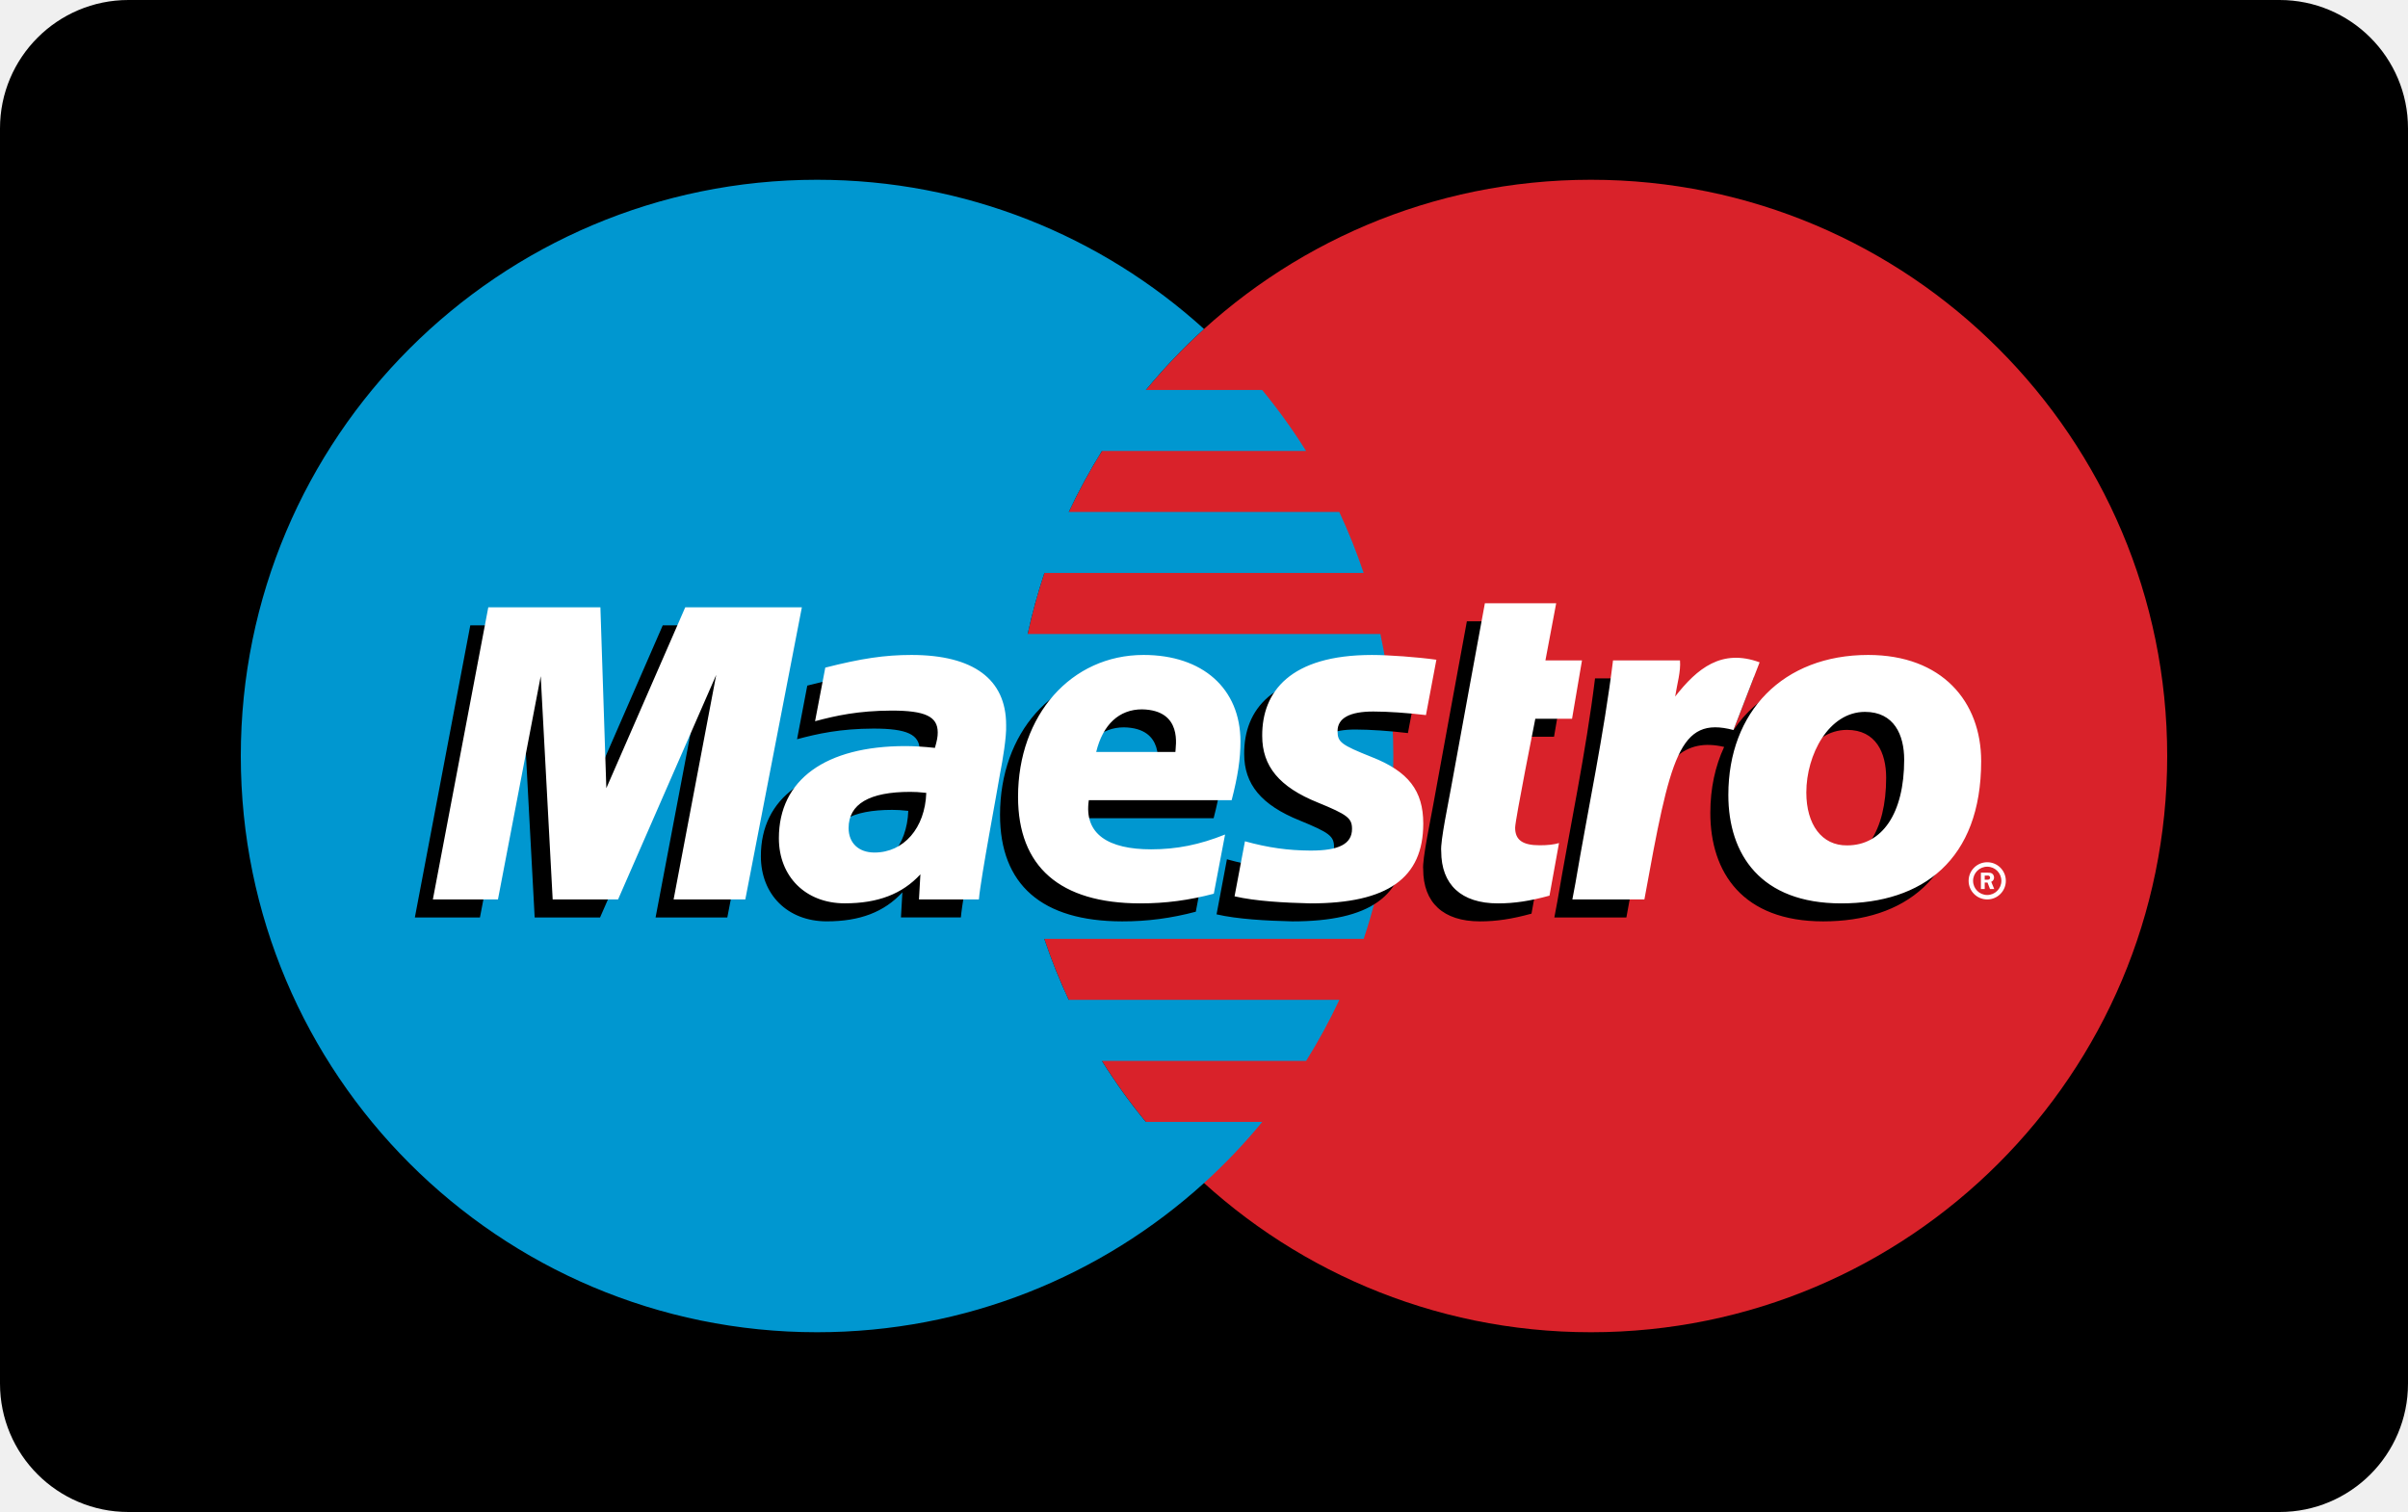
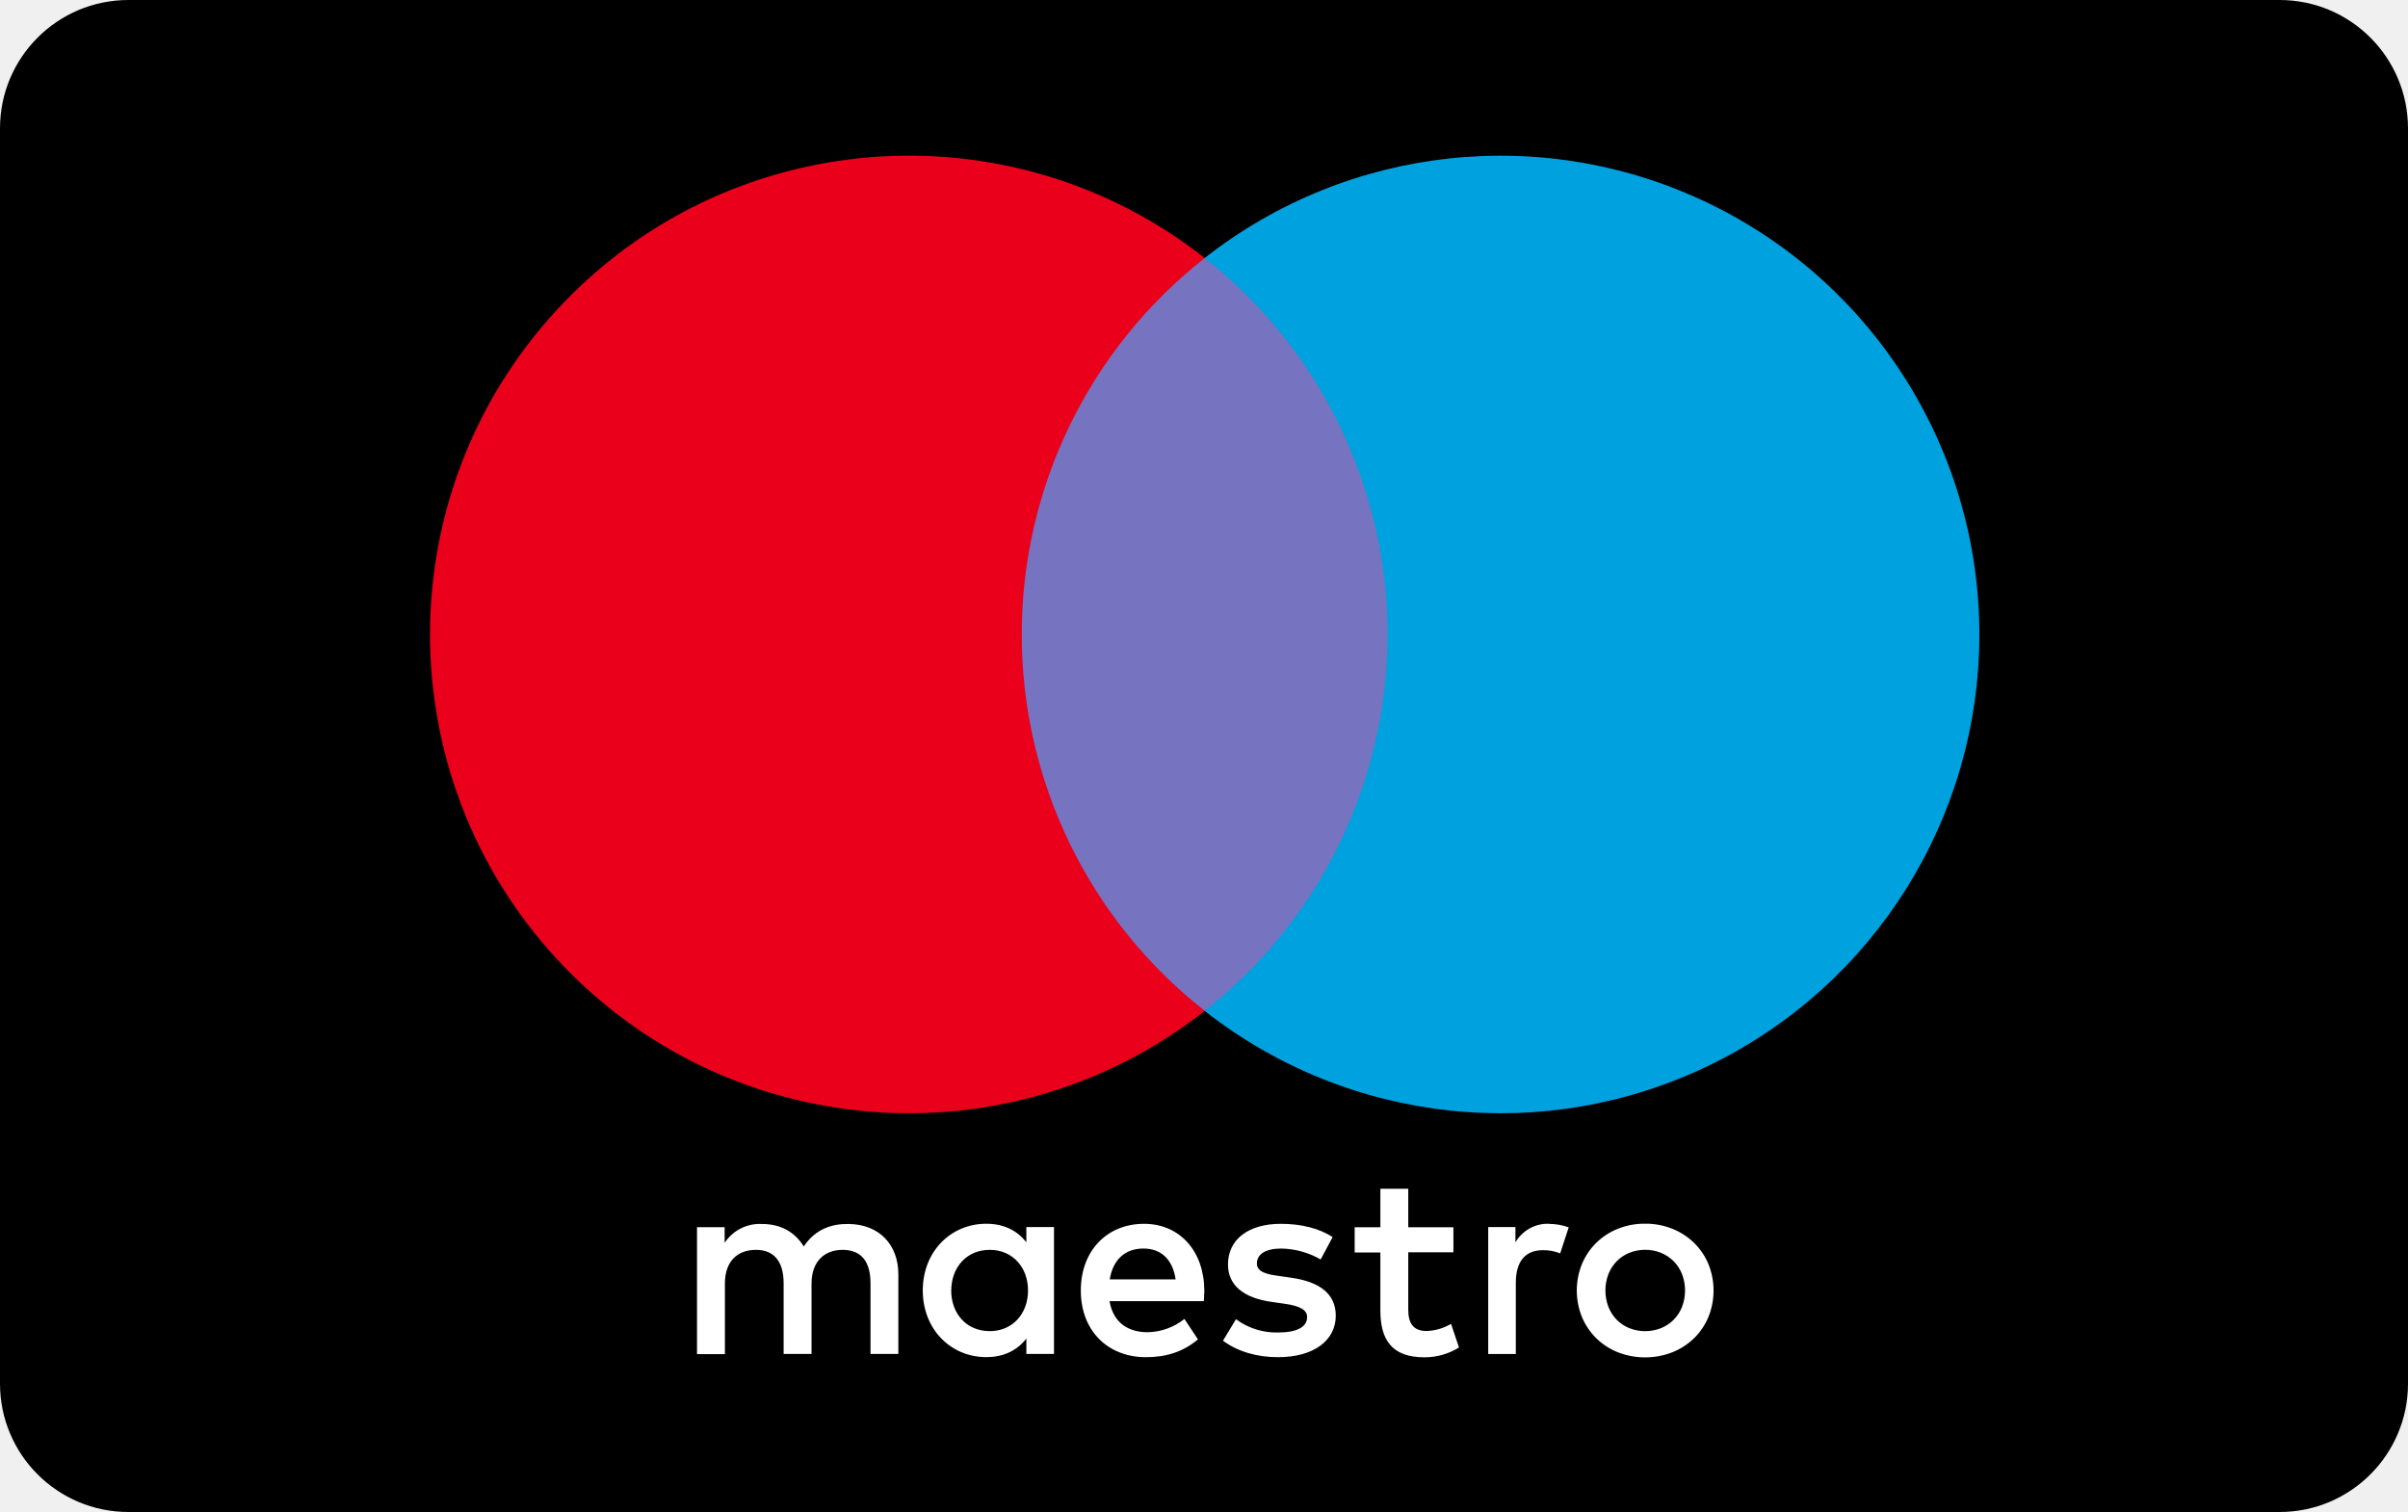
- <svg xmlns="http://www.w3.org/2000/svg" width="750" height="471">
-   <g fill="none" fill-rule="evenodd">
-     <rect fill="#000" width="750" height="471" rx="40" />
-     <path d="M675 235.506c0 99.134-80.35 179.496-179.483 179.496-99.121 0-179.48-80.362-179.48-179.496 0-99.141 80.359-179.508 179.48-179.508C594.65 55.998 675 136.365 675 235.506" fill="#D9222A" />
-     <path d="M356.87 349.49a177.907 177.907 0 0 1-13.674-19.009h63.612a178.646 178.646 0 0 0 10.342-19.012h-84.292a178.39 178.39 0 0 1-7.596-19h99.476c5.987-17.904 9.229-37.05 9.229-56.963 0-13.046-1.392-25.762-4.03-38.012H320.076a178.242 178.242 0 0 1 5.208-19.009h99.442a181.479 181.479 0 0 0-7.592-19.004H332.88a180.954 180.954 0 0 1 10.338-19.008h63.57a181.425 181.425 0 0 0-13.67-18.992h-36.225a181.098 181.098 0 0 1 18.112-19c-31.854-28.883-74.137-46.483-120.517-46.483C155.358 55.998 75 136.365 75 235.506c0 99.134 80.358 179.496 179.487 179.496 46.388 0 88.667-17.596 120.517-46.475a180.409 180.409 0 0 0 18.134-19.037H356.87" fill="#0097D0" />
-     <path d="M651.075 335.544c0-3.2 2.596-5.796 5.8-5.796 3.2 0 5.792 2.596 5.792 5.796 0 3.204-2.592 5.8-5.792 5.8a5.799 5.799 0 0 1-5.8-5.8zm5.8 4.408a4.401 4.401 0 0 0 4.404-4.408 4.396 4.396 0 0 0-4.404-4.396 4.4 4.4 0 0 0-4.408 4.396 4.405 4.405 0 0 0 4.408 4.408zm-.787-1.862h-1.184v-5.092h2.15c.446 0 .904.004 1.3.258.417.284.646.775.646 1.271 0 .583-.337 1.113-.88 1.317l.934 2.246h-1.316l-.775-2.009h-.875v2.009zm0-2.88h.658c.246 0 .504.017.725-.1.196-.129.3-.366.3-.591a.652.652 0 0 0-.288-.513c-.212-.125-.541-.1-.762-.1h-.633v1.304zM372.446 284.006c-7.671 2.034-15.088 3.025-22.93 3.009-25.016-.025-38.045-11.417-38.045-33.2 0-25.459 16.587-44.184 39.1-44.184 18.416 0 30.175 10.5 30.175 26.946 0 5.458-.796 10.77-2.746 18.296h-44.488c-1.583 10.633 6.188 15.304 19.413 15.304 7.925 0 15.092-1.425 23.025-4.612l-3.504 18.441zm-11.963-44.15c0-1.608 2.475-13.033-10.4-13.283-7.108 0-12.208 4.725-14.27 13.283h24.67zM387.517 234.865c0 9.404 5.296 15.9 17.329 20.737 9.2 3.77 10.65 4.858 10.65 8.22 0 4.663-4.067 6.805-13.092 6.747-6.779-.05-12.962-.871-20.262-2.896l-3.23 17.154c6.488 1.504 15.588 2 23.65 2.188 24.026 0 35.117-7.867 35.117-24.867 0-10.217-4.625-16.233-16.033-20.713-9.538-3.808-10.658-4.637-10.658-8.083 0-4.05 3.779-6.1 11.15-6.1 4.462 0 10.579.413 16.379 1.108l3.258-17.241c-5.912-.825-14.883-1.484-20.075-1.484-25.45 0-34.258 11.459-34.183 25.23M299.275 285.785h-18.662l.445-7.82c-5.691 6.17-13.27 9.041-23.558 9.041-12.175 0-20.517-8.325-20.517-20.296 0-18.195 14.5-28.691 39.43-28.691 2.562 0 5.82.191 9.166.562.692-2.433.88-3.479.88-4.808 0-4.98-3.921-6.813-14.413-6.813-10.342.042-17.321 1.571-23.796 3.313l3.187-16.7c11.196-2.846 18.53-3.942 26.825-3.942 19.305 0 29.5 7.567 29.5 21.796.167 3.796-1.158 11.413-1.82 14.746-.759 4.854-6.109 32.975-6.667 39.612zm-16.38-33.191c-2.366-.242-3.395-.313-5.012-.313-12.729 0-19.183 3.788-19.183 11.267 0 4.692 3.15 7.633 8.058 7.633 9.146 0 15.75-7.65 16.138-18.587zM477.004 284.606c-6.125 1.68-10.896 2.409-16.058 2.409-11.433 0-17.675-5.842-17.675-16.25-.358-2.859 2.433-16.059 3.067-19.738.633-3.692 10.537-57.492 10.537-57.492h22.213l-3.363 17.8h11.392l-3.096 18.171h-11.442s-6.279 31.53-6.279 33.934c0 3.825 2.317 5.487 7.633 5.487 2.546 0 4.509-.237 6.03-.692l-2.959 16.371M576.25 209.631c-16.28 0-29 6.7-36.387 17.892l6.412-16.596c-11.817-4.337-19.433 1.85-26.325 10.65 0 0-1.154 1.463-2.3 2.8v-13.05h-20.858c-2.825 23.03-7.821 46.38-11.73 69.446l-.941 5.02h22.437c2.125-11.708 3.875-21.212 5.617-28.787 4.767-20.787 12.788-27.141 24.83-24.333-2.78 5.98-4.305 12.892-4.305 20.554 0 18.58 10.092 33.788 35.15 33.788 25.288 0 43.596-13.509 43.596-44.309 0-18.579-12.2-33.075-35.196-33.075zm-6.53 59.317c-7.924.125-12.728-6.525-12.728-16.47 0-11.793 7.012-25.113 18.275-25.113 9.087 0 12.2 7.204 12.2 14.879 0 16.779-6.875 26.704-17.746 26.704zM226.53 285.794h-22.343l13.28-69.954-30.571 69.954h-20.367l-3.725-69.55-13.32 69.55h-20.272l17.267-90.996h34.913l2.912 50.725 22.117-50.725h37.72l-17.612 90.996" fill="#000" />
-     <path d="M613.15 274.385a5.8 5.8 0 0 1 5.796-5.795c3.204 0 5.796 2.6 5.796 5.795a5.796 5.796 0 1 1-11.592 0zm5.796 4.413a4.414 4.414 0 0 0 4.408-4.413 4.406 4.406 0 0 0-4.408-4.404 4.406 4.406 0 0 0-4.408 4.404 4.414 4.414 0 0 0 4.408 4.413zm-.783-1.867h-1.188v-5.083h2.15c.45 0 .908 0 1.304.25.409.28.646.767.646 1.27 0 .58-.337 1.117-.883 1.317l.933 2.246h-1.317l-.77-2.008h-.875v2.008zm0-2.887h.658c.242 0 .504.016.725-.096a.702.702 0 0 0 .296-.588.635.635 0 0 0-.284-.512c-.212-.13-.541-.096-.762-.096h-.633v1.292zM378.054 278.398c-7.666 2.033-15.087 3.03-22.925 3.012-25.017-.025-38.046-11.42-38.046-33.208 0-25.45 16.58-44.18 39.096-44.18 18.421 0 30.175 10.497 30.175 26.943 0 5.466-.8 10.77-2.741 18.3h-44.488c-1.583 10.629 6.18 15.308 19.408 15.308 7.925 0 15.088-1.425 23.03-4.617l-3.509 18.442zm-11.962-44.15c0-1.604 2.47-13.033-10.4-13.28-7.109 0-12.204 4.73-14.271 13.28h24.67zM393.13 229.252c0 9.408 5.287 15.9 17.324 20.746 9.204 3.767 10.65 4.858 10.65 8.212 0 4.667-4.066 6.809-13.087 6.75-6.784-.045-12.967-.87-20.263-2.895l-3.237 17.145c6.491 1.517 15.596 2.013 23.654 2.2 24.025 0 35.12-7.87 35.12-24.87 0-10.217-4.628-16.238-16.041-20.713-9.537-3.808-10.654-4.637-10.654-8.083 0-4.05 3.783-6.1 11.146-6.1 4.47 0 10.583.416 16.387 1.112l3.25-17.246c-5.912-.825-14.879-1.483-20.066-1.483-25.459 0-34.263 11.454-34.184 25.225M304.887 280.181h-18.666l.45-7.82c-5.696 6.158-13.275 9.033-23.558 9.033-12.176 0-20.521-8.325-20.521-20.288 0-18.204 14.495-28.696 39.429-28.696 2.562 0 5.816.192 9.17.563.692-2.433.876-3.475.876-4.808 0-4.984-3.917-6.813-14.409-6.813-10.341.042-17.32 1.575-23.796 3.313l3.184-16.696c11.2-2.85 18.529-3.946 26.829-3.946 19.304 0 29.496 7.567 29.496 21.792.167 3.8-1.159 11.412-1.817 14.754-.762 4.85-6.112 32.97-6.666 39.612zM288.5 246.985c-2.358-.245-3.392-.312-5.012-.312-12.721 0-19.18 3.787-19.18 11.267 0 4.695 3.154 7.633 8.055 7.633 9.154 0 15.758-7.654 16.137-18.588zM482.608 279.002c-6.12 1.675-10.895 2.408-16.054 2.408-11.433 0-17.67-5.845-17.67-16.254-.363-2.854 2.433-16.058 3.062-19.737.633-3.692 10.537-57.492 10.537-57.492h22.209l-3.354 17.8h11.391l-3.096 18.17h-11.441s-6.284 31.53-6.284 33.934c0 3.825 2.321 5.48 7.634 5.48 2.541 0 4.508-.23 6.029-.692l-2.963 16.383M593.08 236.635c0 16.775-6.88 26.709-17.755 26.709-7.92.112-12.725-6.525-12.725-16.475 0-11.792 7.008-25.113 18.27-25.113 9.093 0 12.21 7.213 12.21 14.88zm23.978.467c0-18.58-12.208-33.08-35.195-33.08-26.45 0-43.55 17.626-43.55 43.597 0 18.579 10.083 33.791 35.15 33.791 25.287 0 43.595-13.512 43.595-44.308zM502.396 205.719c-2.821 23.029-7.817 46.375-11.721 69.45l-.946 5.02h22.434c8.087-44.558 10.8-57.254 27.741-52.783l8.15-21.087c-11.816-4.338-19.425 1.854-26.308 10.658.62-3.962 1.792-7.783 1.508-11.258h-20.858M232.137 280.19H209.8l13.275-69.959L192.5 280.19h-20.363l-3.725-69.555-13.32 69.555H134.82l17.262-91h34.921l1.846 56.333 24.575-56.333h36.325l-17.613 91" fill="#FFF" />
+ <svg xmlns="http://www.w3.org/2000/svg" id="Layer_1" data-name="Layer 1" width="750" height="471" viewBox="0 0 750 471">
+   <rect id="Rectangle-1" width="750" height="471" rx="40" ry="40" />
+   <path d="M279.8,421.77V397c0-9.35-6-15.64-15.55-15.72-5-.08-10.26,1.49-13.9,7-2.73-4.38-7-7-13.07-7a13.08,13.08,0,0,0-11.58,5.87v-4.88h-8.61v39.55h8.69V399.85c0-6.87,3.81-10.51,9.68-10.51,5.71,0,8.61,3.72,8.61,10.42v22h8.69V399.85c0-6.87,4-10.51,9.68-10.51,5.87,0,8.69,3.72,8.69,10.42v22ZM328.28,402V382.23h-8.61V387c-2.73-3.56-6.87-5.79-12.49-5.79-11.09,0-19.77,8.69-19.77,20.77s8.69,20.77,19.77,20.77c5.63,0,9.76-2.23,12.49-5.79v4.8h8.61Zm-32,0c0-6.95,4.55-12.66,12-12.66,7.12,0,11.91,5.46,11.91,12.66s-4.8,12.66-11.91,12.66C300.81,414.66,296.26,408.95,296.26,402ZM512.4,381.19a22.29,22.29,0,0,1,8.49,1.59,20.71,20.71,0,0,1,6.75,4.38,20,20,0,0,1,4.46,6.59,22,22,0,0,1,0,16.52,20,20,0,0,1-4.46,6.59,20.69,20.69,0,0,1-6.75,4.38,23.43,23.43,0,0,1-17,0,20.47,20.47,0,0,1-6.73-4.38,20.21,20.21,0,0,1-4.44-6.59,22,22,0,0,1,0-16.52,20.23,20.23,0,0,1,4.44-6.59,20.48,20.48,0,0,1,6.73-4.38A22.29,22.29,0,0,1,512.4,381.19Zm0,8.14a12.84,12.84,0,0,0-4.91.93,11.62,11.62,0,0,0-3.92,2.6,12.13,12.13,0,0,0-2.6,4,14.39,14.39,0,0,0,0,10.28,12.11,12.11,0,0,0,2.6,4,11.62,11.62,0,0,0,3.92,2.6,13.46,13.46,0,0,0,9.83,0,11.86,11.86,0,0,0,3.94-2.6,12,12,0,0,0,2.62-4,14.39,14.39,0,0,0,0-10.28,12,12,0,0,0-2.62-4,11.86,11.86,0,0,0-3.94-2.6A12.84,12.84,0,0,0,512.4,389.32ZM375.1,402c-.08-12.33-7.69-20.77-18.78-20.77-11.58,0-19.69,8.44-19.69,20.77,0,12.58,8.44,20.77,20.27,20.77,6,0,11.42-1.49,16.22-5.54l-4.22-6.37A18.84,18.84,0,0,1,357.4,415c-5.54,0-10.59-2.56-11.83-9.68h29.37C375,404.23,375.1,403.16,375.1,402Zm-29.45-3.47c.91-5.71,4.38-9.6,10.51-9.6,5.54,0,9.1,3.47,10,9.6Zm65.69-6.2A25.49,25.49,0,0,0,399,388.93c-4.72,0-7.53,1.74-7.53,4.63,0,2.65,3,3.39,6.7,3.89l4.05.58c8.61,1.24,13.82,4.88,13.82,11.83,0,7.53-6.62,12.91-18,12.91-6.45,0-12.41-1.66-17.13-5.13l4.05-6.7a21.07,21.07,0,0,0,13.16,4.14c5.87,0,9-1.74,9-4.8,0-2.23-2.23-3.47-6.95-4.14l-4.05-.58c-8.85-1.24-13.65-5.21-13.65-11.67,0-7.86,6.45-12.66,16.46-12.66,6.29,0,12,1.41,16.13,4.14Zm41.35-2.23H438.62V408c0,4,1.41,6.62,5.71,6.62a15.89,15.89,0,0,0,7.61-2.23l2.48,7.36a20.22,20.22,0,0,1-10.76,3.06c-10.18,0-13.73-5.46-13.73-14.65v-18h-8v-7.86h8v-12h8.69v12h14.06Zm29.78-8.85a18.38,18.38,0,0,1,6.12,1.08l-2.65,8.11a14,14,0,0,0-5.38-1c-5.63,0-8.44,3.64-8.44,10.18v22.17h-8.6V382.23H472V387a11.66,11.66,0,0,1,10.42-5.79Z" fill="#fff" />
+   <g id="_Group_" data-name="&lt;Group&gt;">
+     <rect x="309.95" y="80.39" width="130.5" height="234.51" fill="#7673c0" />
+     <path id="_Path_" data-name="&lt;Path&gt;" d="M318.24,197.64a148.88,148.88,0,0,1,57-117.26,149.14,149.14,0,1,0,0,234.51A148.88,148.88,0,0,1,318.24,197.64Z" fill="#eb001b" />
+     <path d="M616.5,197.64A149.14,149.14,0,0,1,375.2,314.9a149.16,149.16,0,0,0,0-234.51A149.14,149.14,0,0,1,616.5,197.64Z" fill="#00a1df" />
  </g>
</svg>
